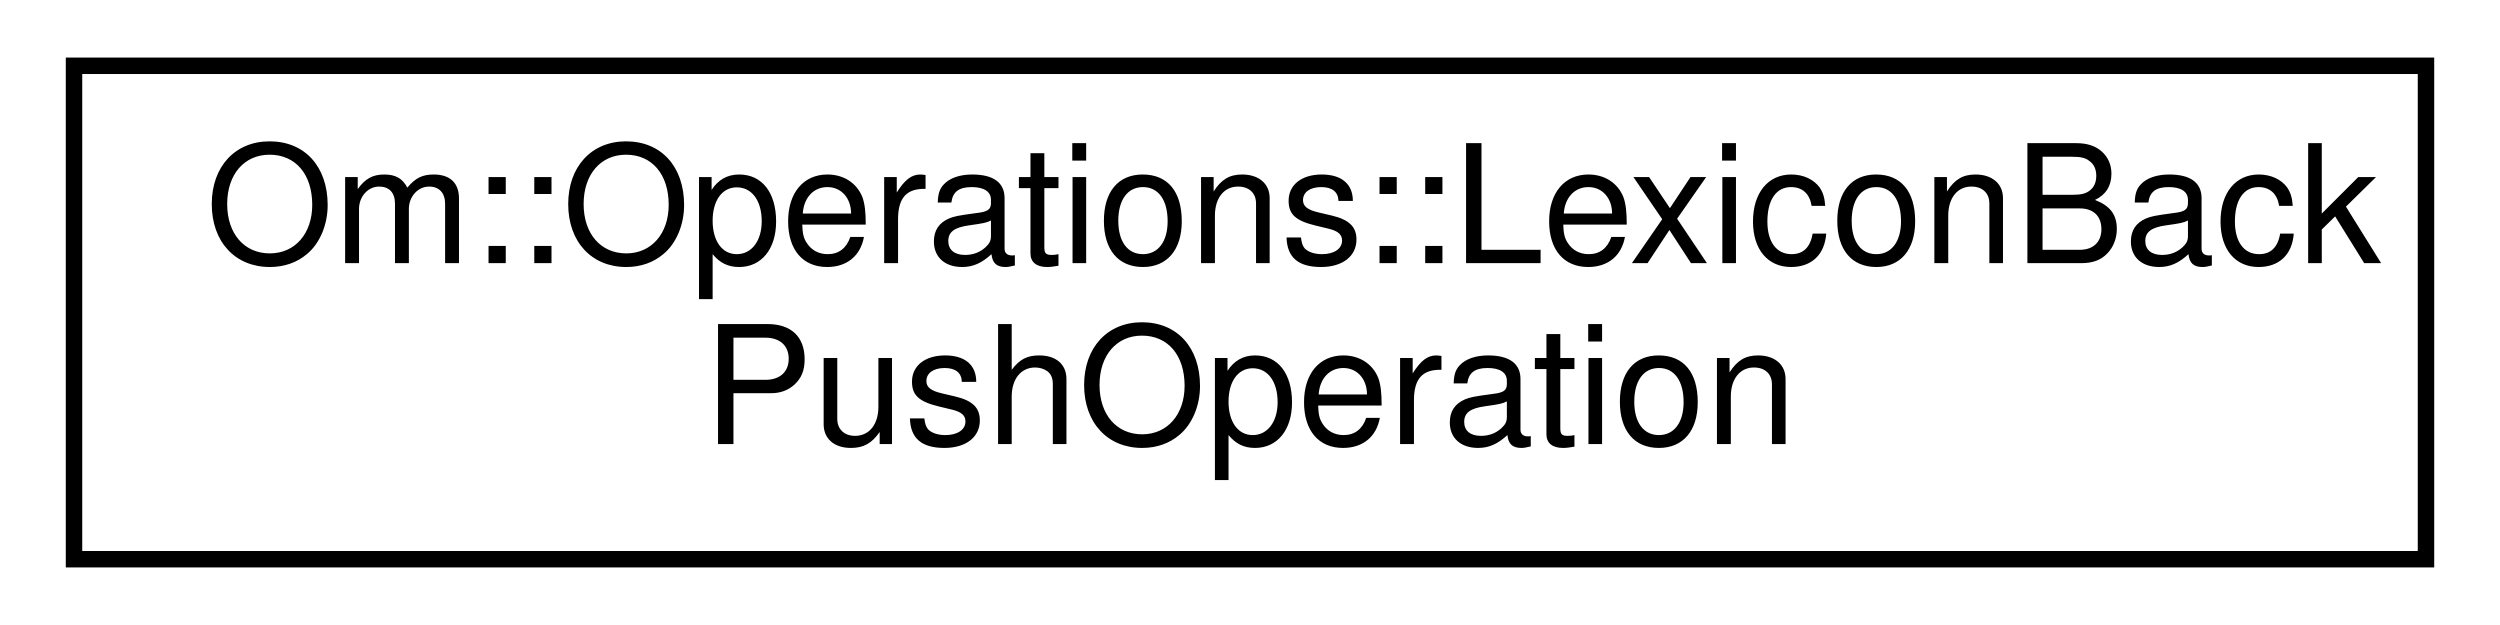
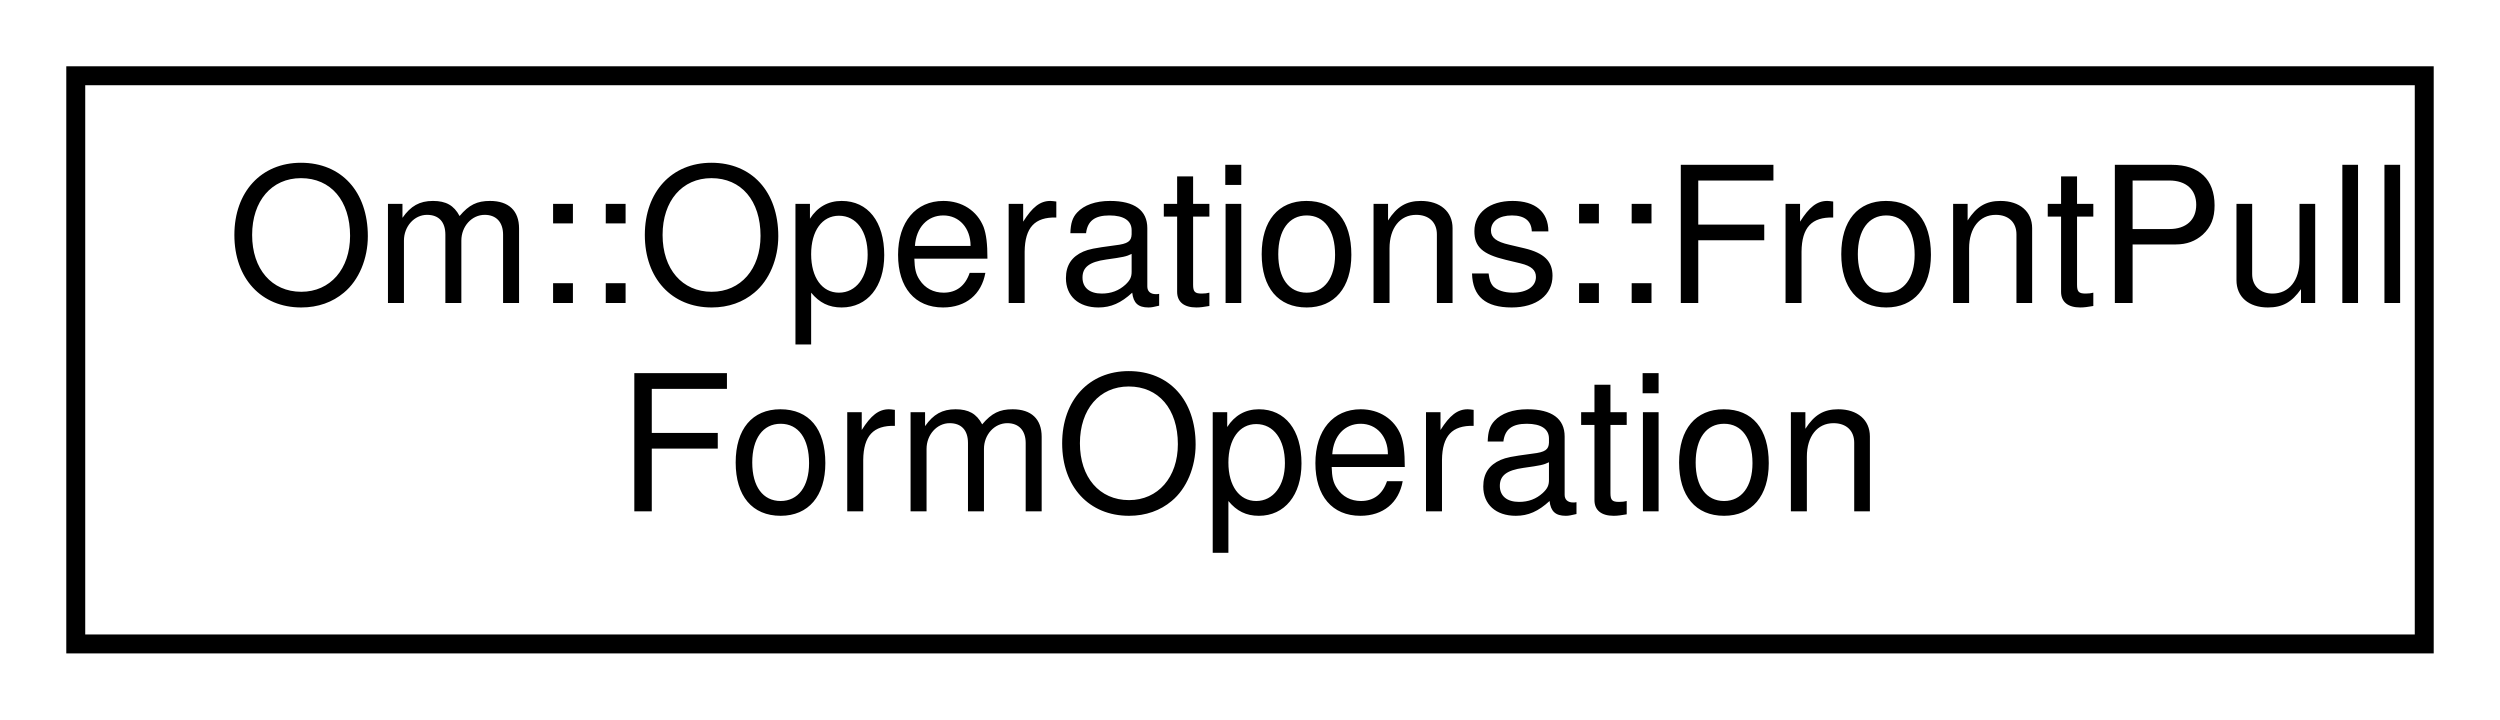
- <svg xmlns="http://www.w3.org/2000/svg" xmlns:xlink="http://www.w3.org/1999/xlink" width="152pt" height="38pt" viewBox="0.00 0.00 152.00 38.00">
+ <svg xmlns="http://www.w3.org/2000/svg" xmlns:xlink="http://www.w3.org/1999/xlink" width="132pt" height="38pt" viewBox="0.00 0.00 132.00 38.00">
  <g id="graph1" class="graph" transform="scale(1 1) rotate(0) translate(4 34)">
    <g id="node1" class="node">
-       <a xlink:href="struct_om_1_1_operations_1_1_lexicon_back_push_operation.html" target="_top" xlink:title="The lexicon&lt;- Operation implementation.">
-         <polygon fill="none" stroke="black" points="0.5,-0 0.5,-30 143.5,-30 143.5,-0 0.5,-0" />
-         <text text-anchor="start" x="8.5" y="-18" font-family="Helvetica,sans-Serif" font-size="10.00">Om::Operations::LexiconBack</text>
-         <text text-anchor="middle" x="72" y="-7" font-family="Helvetica,sans-Serif" font-size="10.00">PushOperation</text>
+       <a xlink:href="struct_om_1_1_operations_1_1_front_pull_form_operation.html" target="_top" xlink:title="The &lt;-forms Operation implementation.">
+         <polygon fill="none" stroke="black" points="0,-0 0,-30 124,-30 124,-0 0,-0" />
+         <text text-anchor="start" x="8" y="-18" font-family="Helvetica,sans-Serif" font-size="10.00">Om::Operations::FrontPull</text>
+         <text text-anchor="middle" x="62" y="-7" font-family="Helvetica,sans-Serif" font-size="10.00">FormOperation</text>
      </a>
    </g>
  </g>
</svg>
